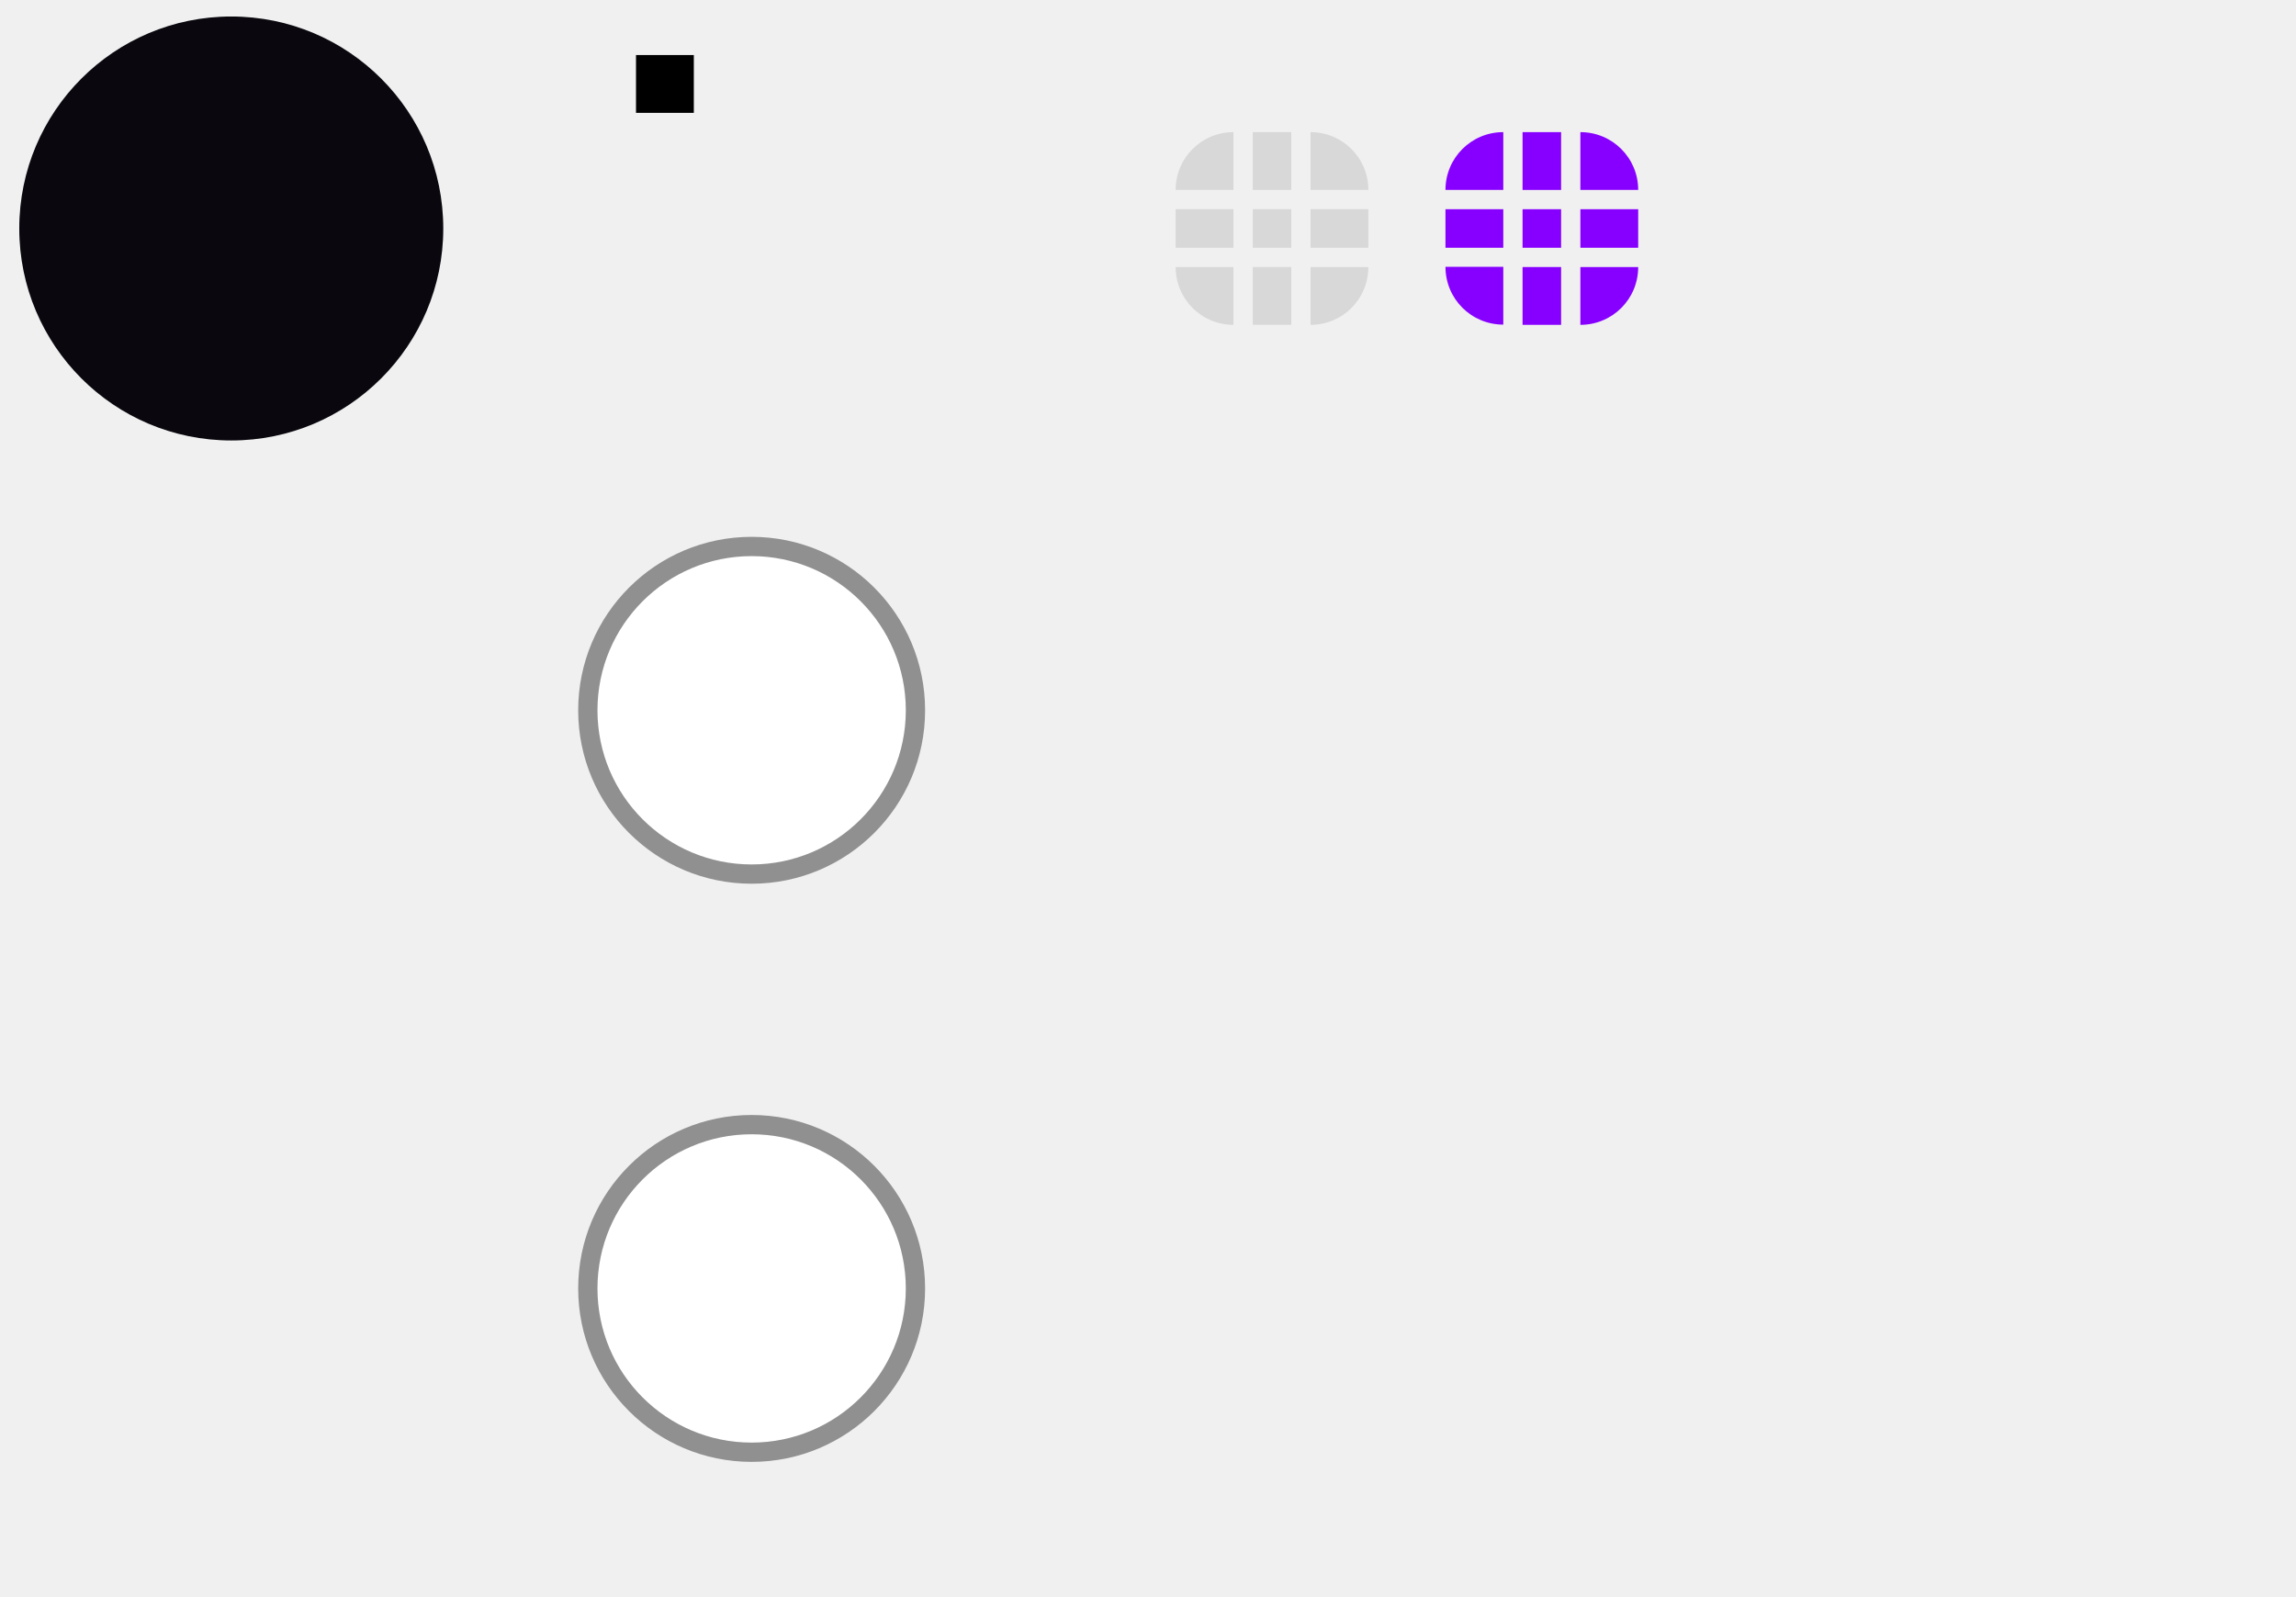
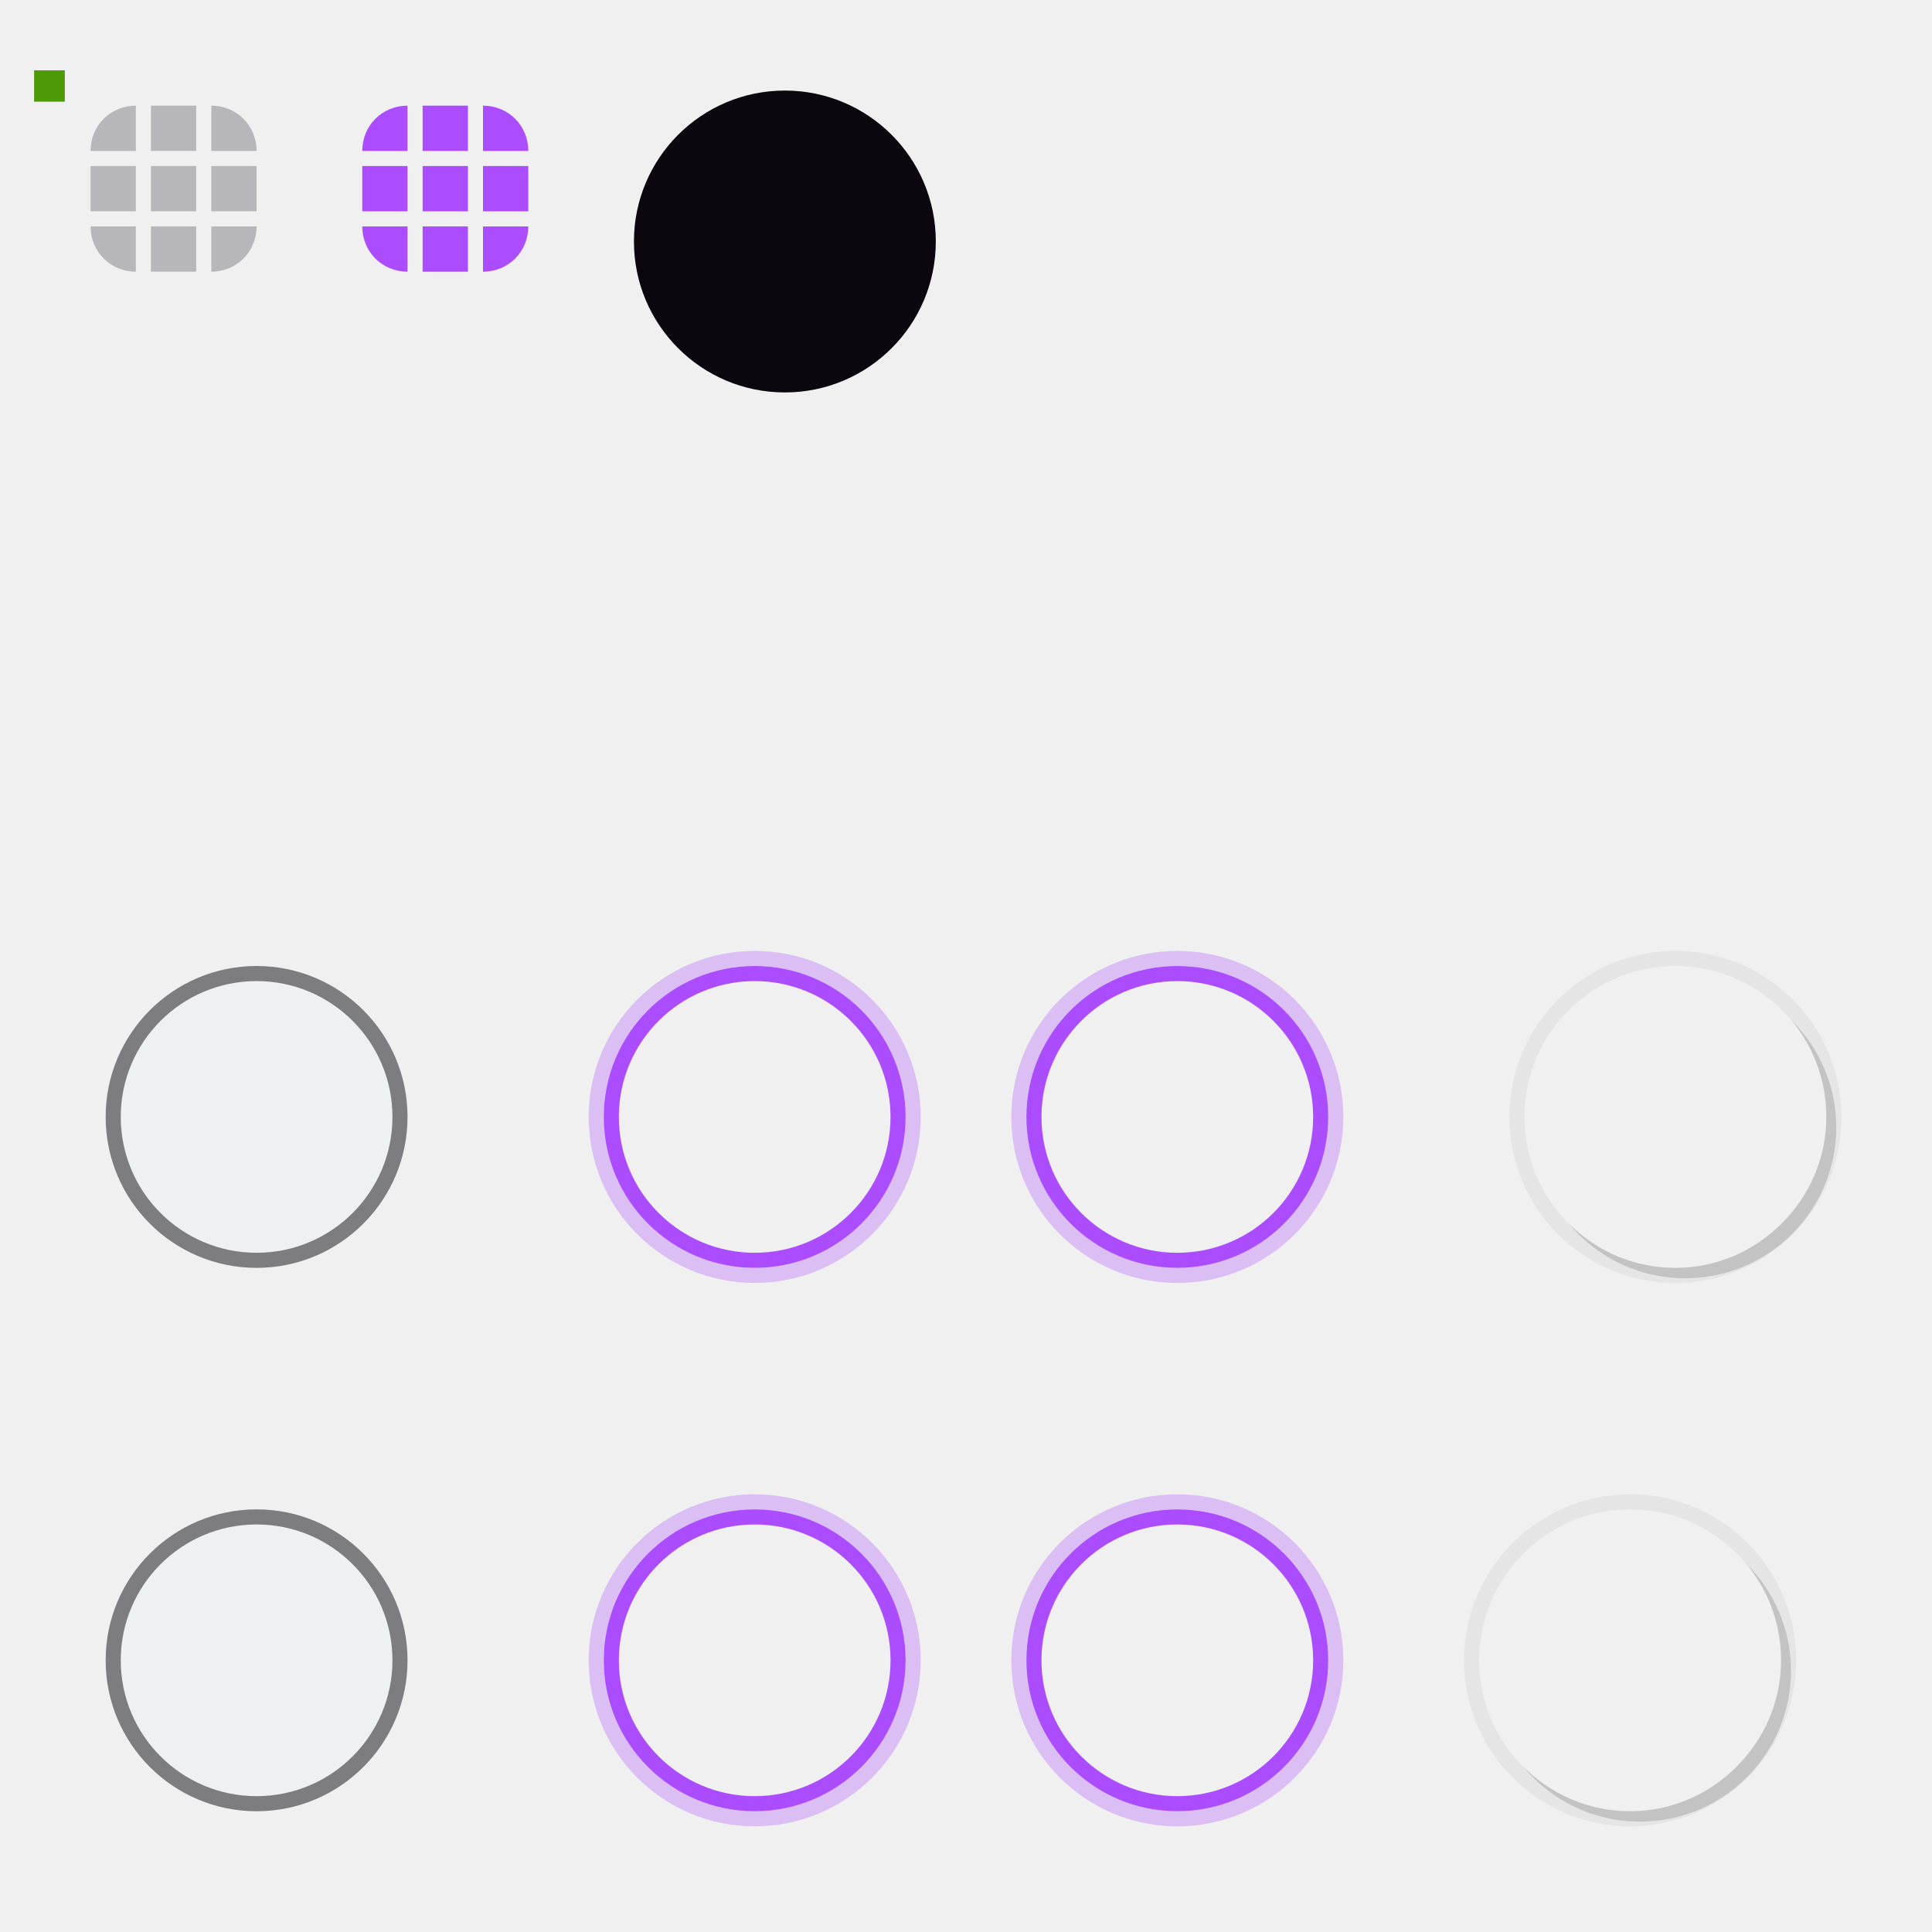
- <svg xmlns="http://www.w3.org/2000/svg" xmlns:xlink="http://www.w3.org/1999/xlink" width="119.131" height="82.856" id="svg3025" version="1.1">
-   <defs id="defs3027">
-     <linearGradient id="linearGradient4207">
-       <stop id="stop4209" offset="0" style="stop-color:#f5f5f5;stop-opacity:1;" />
-       <stop id="stop4211" offset="1" style="stop-color:#e1e1e1;stop-opacity:1" />
-     </linearGradient>
-     <linearGradient id="linearGradient4185">
-       <stop style="stop-color:#3e4348;stop-opacity:1" offset="0" id="stop4187" />
-       <stop style="stop-color:#292f34;stop-opacity:1" offset="1" id="stop4189" />
-     </linearGradient>
-     <linearGradient id="linearGradient4182">
-       <stop id="stop4184" offset="0" style="stop-color:#788080;stop-opacity:1" />
-       <stop id="stop4186" offset="1" style="stop-color:#566060;stop-opacity:1" />
-     </linearGradient>
-     <linearGradient id="linearGradient4428">
-       <stop style="stop-color:#f5f5f5;stop-opacity:1;" offset="0" id="stop4430" />
-       <stop style="stop-color:#dedede;stop-opacity:1;" offset="1" id="stop4432" />
-     </linearGradient>
-     <linearGradient xlink:href="#linearGradient4428" id="linearGradient4434" x1="12" y1="3.111" x2="12" y2="22" gradientUnits="userSpaceOnUse" />
+ <svg xmlns="http://www.w3.org/2000/svg" width="128" height="128" id="svg2" version="1.0">
+   <defs id="defs4">
+     <style id="current-color-scheme" type="text/css">
+       .ColorScheme-Text {
+         color:#0a080e;
+         stop-color:#0a080e;
+       }
+       .ColorScheme-Background {
+         color:#eff0f1;
+         stop-color:#eff0f1;
+       }
+       .ColorScheme-Highlight {
+         color:#3daee9;
+         stop-color:#3daee9;
+       }
+       .ColorScheme-ViewText {
+         color:#0a080e;
+         stop-color:#0a080e;
+       }
+       .ColorScheme-ViewBackground {
+         color:#fcfcfc;
+         stop-color:#fcfcfc;
+       }
+       .ColorScheme-ViewHover {
+         color:#93cee9;
+         stop-color:#93cee9;
+       }
+       .ColorScheme-ViewFocus{
+         color:#3daee9;
+         stop-color:#3daee9;
+       }
+       .ColorScheme-ButtonText {
+         color:#0a080e;
+         stop-color:#0a080e;
+       }
+       .ColorScheme-ButtonBackground {
+         color:#eff0f1;
+         stop-color:#eff0f1;
+       }
+       .ColorScheme-ButtonHover {
+         color:#93cee9;
+         stop-color:#93cee9;
+       }
+       .ColorScheme-ButtonFocus{
+         color:#3daee9;
+         stop-color:#3daee9;
+       }
+       </style>
  </defs>
-   <g id="layer1" transform="translate(31,-1035.506)">
-     <path style="opacity:0.1;fill:#000000;fill-opacity:1;stroke:none;stroke-width:0.667" d="m 34,1046.362 h 2 v 2 h -2 z" id="groove-center" />
-     <path style="opacity:0.1;fill:#000000;fill-opacity:1;stroke:none;stroke-width:0.816" d="m 36,1042.362 h -2 v 3 h 2 z" id="groove-top" />
-     <path style="opacity:0.1;fill:#000000;fill-opacity:1;stroke:none" d="m 40,1045.362 c 0,-1.662 -1.338,-3 -3,-3 v 3 z" id="groove-topright" />
-     <path style="opacity:0.1;fill:#000000;fill-opacity:1;stroke:none;stroke-width:0.816" d="m 40,1048.362 v -2 h -3 v 2 z" id="groove-right" />
-     <path style="opacity:0.1;fill:#000000;fill-opacity:1;stroke:none" d="m 37,1052.362 c 1.662,0 3,-1.338 3,-3 h -3 z" id="groove-bottomright" />
-     <path style="opacity:0.1;fill:#000000;fill-opacity:1;stroke:none;stroke-width:0.816" d="m 34,1052.362 h 2 v -3 h -2 z" id="groove-bottom" />
-     <path style="opacity:0.1;fill:#000000;fill-opacity:1;stroke:none" d="m 30,1049.362 c 0,1.662 1.338,3 3,3 v -3 z" id="groove-bottomleft" />
-     <path style="opacity:0.1;fill:#000000;fill-opacity:1;stroke:none;stroke-width:0.816" d="m 30,1046.362 v 2 h 3 v -2 z" id="groove-left" />
-     <path style="opacity:0.1;fill:#000000;fill-opacity:1;stroke:none" d="m 33,1042.362 c -1.662,0 -3,1.338 -3,3 h 3 z" id="groove-topleft" />
-     <path id="groove-highlight-center" d="m 48,1046.362 h 2 v 2 h -2 z" style="fill:#8700ff;fill-opacity:1;stroke:none;stroke-width:0.667" />
-     <path id="groove-highlight-top" d="m 50,1042.362 h -2 v 3 h 2 z" style="fill:#8700ff;fill-opacity:1;stroke:none;stroke-width:0.816" />
-     <path id="groove-highlight-topright" d="m 54,1045.362 c 0,-1.662 -1.338,-3 -3,-3 v 3 z" style="fill:#8700ff;fill-opacity:1;stroke:none" />
-     <path id="groove-highlight-right" d="m 54,1048.362 v -2 h -3 v 2 z" style="fill:#8700ff;fill-opacity:1;stroke:none;stroke-width:0.816" />
-     <path id="groove-highlight-bottomright" d="m 51,1052.362 c 1.662,0 3,-1.338 3,-3 h -3 z" style="fill:#8700ff;fill-opacity:1;stroke:none" />
-     <path id="groove-highlight-bottom" d="m 48,1052.362 h 2 v -3 h -2 z" style="fill:#8700ff;fill-opacity:1;stroke:none;stroke-width:0.816" />
-     <path style="fill:#8700ff;fill-opacity:1;stroke:none" d="m 75,13.844 c 0,1.662 1.338,3 3,3 v -3 z" transform="translate(-31,1035.506)" id="groove-highlight-bottomleft" />
-     <path id="groove-highlight-left" d="m 44,1046.362 v 2 h 3 v -2 z" style="fill:#8700ff;fill-opacity:1;stroke:none;stroke-width:0.816" />
-     <path id="groove-highlight-topleft" d="m 47,1042.362 c -1.662,0 -3,1.338 -3,3 h 3 z" style="fill:#8700ff;fill-opacity:1;stroke:none" />
-     <g transform="translate(-31,32.00005)" id="g3409">
-       <ellipse style="fill:#3498db;fill-opacity:0;stroke:none" id="path4489" transform="matrix(1.222222,0,0,1.294118,-2.666666,1025.48)" cx="12" cy="11.5" rx="9" ry="8.5" />
-       <rect style="fill:#3498db;fill-opacity:0;stroke:none" id="rect4491" width="24" height="24" x="0" y="1028.362" ry="1.994" />
+   <g id="layer1">
+     <path class="ColorScheme-Text" style="opacity:0.3;fill:#313441" d="m 10,7 0,3 3,0 0,-3 -3,0 z" id="groove-top" />
+     <path class="ColorScheme-Text" style="opacity:0.3;fill:#313441" d="M 9,7 C 7.318,7 6,8.318 6,10 l 3,0 z" id="groove-topleft" />
+     <rect ry="2.077" rx="0" y="4.659" x="2.26" height="2.077" width="2.033" id="hint-tile-center" style="fill:#4e9a06;fill-opacity:1;fill-rule:nonzero;stroke:none" />
+     <path class="ColorScheme-Text" id="groove-topright" d="M 17,10 C 17,8.318 15.682,7 14,7 l 0,3 z" style="opacity:0.3;fill:#313441" />
+     <path class="ColorScheme-Text" id="groove-bottom" d="m 10,18 0,-3 3,0 0,3 -3,0 z" style="opacity:0.3;fill:#313441" />
+     <path class="ColorScheme-Text" id="groove-bottomleft" d="M 9,18 C 7.318,18 6,16.682 6,15 l 3,0 z" style="opacity:0.3;fill:#313441" />
+     <path class="ColorScheme-Text" style="opacity:0.3;fill:#313441" d="m 17,15 c 0,1.682 -1.318,3 -3,3 l 0,-3 z" id="groove-bottomright" />
+     <path class="ColorScheme-Text" id="groove-center" d="m 10,11 0,3 3,0 0,-3 -3,0 z" style="opacity:0.3;fill:#313441" />
+     <path class="ColorScheme-Text" style="opacity:0.3;fill:#313441" d="m 6,11 0,3 3,0 0,-3 -3,0 z" id="groove-left" />
+     <path class="ColorScheme-Text" style="opacity:0.3;fill:#313441" d="m 14,11 0,3 3,0 0,-3 -3,0 z" id="groove-right" />
+     <path id="groove-highlight-top" d="m 28,7 0,3 3,0 0,-3 -3,0 z" style="fill:#ab4dff;fill-opacity:1" class="ColorScheme-ButtonHover" />
+     <path id="groove-highlight-topleft" d="m 27,7 c -1.682,0 -3,1.318 -3,3 l 3,0 z" style="fill:#ab4dff;fill-opacity:1" class="ColorScheme-ButtonHover" />
+     <path style="fill:#ab4dff;fill-opacity:1" d="M 35,10 C 35,8.318 33.682,7 32,7 l 0,3 z" id="groove-highlight-topright" class="ColorScheme-ButtonHover" />
+     <path style="fill:#ab4dff;fill-opacity:1" d="m 28,18 0,-3 3,0 0,3 -3,0 z" id="groove-highlight-bottom" class="ColorScheme-ButtonHover" />
+     <path style="fill:#ab4dff;fill-opacity:1" d="m 27,18 c -1.682,0 -3,-1.318 -3,-3 l 3,0 z" id="groove-highlight-bottomleft" class="ColorScheme-ButtonHover" />
+     <path id="groove-highlight-bottomright" d="m 35,15 c 0,1.682 -1.318,3 -3,3 l 0,-3 z" style="fill:#ab4dff;fill-opacity:1" class="ColorScheme-ButtonHover" />
+     <path style="fill:#ab4dff;fill-opacity:1" d="m 28,11 0,3 3,0 0,-3 -3,0 z" id="groove-highlight-center" class="ColorScheme-ButtonHover" />
+     <path id="groove-highlight-left" d="m 24,11 0,3 3,0 0,-3 -3,0 z" style="fill:#ab4dff;fill-opacity:1" class="ColorScheme-ButtonHover" />
+     <path id="groove-highlight-right" d="m 32,11 0,3 3,0 0,-3 -3,0 z" style="fill:#ab4dff;fill-opacity:1" class="ColorScheme-ButtonHover" />
+     <g id="horizontal-slider-hover" transform="translate(24,2)">
+       <rect y="96" x="14" height="24" width="24" id="rect3075" style="opacity:0.001;fill:#000000;fill-opacity:0.004;stroke:none" />
+       <path class="ColorScheme-ButtonHover" style="fill:#ab4dff" d="m 26,98 c -5.523,0 -10,4.477 -10,10 0,5.523 4.477,10 10,10 5.523,0 10,-4.477 10,-10 0,-5.523 -4.477,-10 -10,-10 z m 0,1 c 4.971,0 9,4.029 9,9 0,4.971 -4.029,9 -9,9 -4.971,0 -9,-4.029 -9,-9 0,-4.971 4.029,-9 9,-9 z" id="path3077" />
+       <path class="ColorScheme-ButtonHover" id="path3088" d="m 26,97 c -6.075,0 -11,4.925 -11,11 0,6.075 4.925,11 11,11 6.075,0 11,-4.925 11,-11 0,-6.075 -4.925,-11 -11,-11 z m 0,1 c 5.523,0 10,4.477 10,10 0,5.523 -4.477,10 -10,10 -5.523,0 -10,-4.477 -10,-10 0,-5.523 4.477,-10 10,-10 z" style="opacity:0.3;fill:#ab4dff" />
    </g>
-     <g id="g4247" transform="translate(-31,66.00005)">
-       <ellipse transform="matrix(1.222222,0,0,1.294118,-2.666666,1025.48)" id="path4495" style="fill:#3498db;fill-opacity:0;stroke:none" cx="12" cy="11.5" rx="9" ry="8.5" />
-       <rect ry="1.994" y="1028.362" x="0" height="24" width="24" id="rect4497" style="fill:#3498db;fill-opacity:0;stroke:none" />
+     <g id="horizontal-slider-focus" transform="translate(52,2)">
+       <rect style="opacity:0.001;fill:#000000;fill-opacity:0.004;stroke:none" id="rect3104" width="24" height="24" x="14" y="96" />
+       <path id="path3106" d="m 26,98 c -5.523,0 -10,4.477 -10,10 0,5.523 4.477,10 10,10 5.523,0 10,-4.477 10,-10 0,-5.523 -4.477,-10 -10,-10 z m 0,1 c 4.971,0 9,4.029 9,9 0,4.971 -4.029,9 -9,9 -4.971,0 -9,-4.029 -9,-9 0,-4.971 4.029,-9 9,-9 z" style="fill:#ab4dff" class="ColorScheme-ButtonFocus" />
+       <path style="opacity:0.3;fill:#ab4dff" d="m 26,97 c -6.075,0 -11,4.925 -11,11 0,6.075 4.925,11 11,11 6.075,0 11,-4.925 11,-11 0,-6.075 -4.925,-11 -11,-11 z m 0,1 c 5.523,0 10,4.477 10,10 0,5.523 -4.477,10 -10,10 -5.523,0 -10,-4.477 -10,-10 0,-5.523 4.477,-10 10,-10 z" id="path3108" class="ColorScheme-ButtonFocus" />
    </g>
-     <rect ry="3" rx="0" y="1038.362" x="2" height="3" width="3" id="hint-tile-center" style="fill:#000000;fill-opacity:1;fill-rule:nonzero;stroke:none" />
-     <path style="fill:none;stroke:none" d="m 76.131,1035.506 c -6.627,0 -12,5.373 -12,12 0,6.627 5.373,12 12,12 6.627,0 12,-5.373 12,-12 0,-6.627 -5.373,-12 -12,-12 z m 0,2.4 c 5.302,0 9.6,4.298 9.6,9.6 0,5.302 -4.298,9.6 -9.6,9.6 -5.302,0 -9.6,-4.298 -9.6,-9.6 0,-5.302 4.298,-9.6 9.6,-9.6 z" id="horizontal-slider-shadow" />
-     <g id="horizontal-slider-handle" transform="translate(-4,-66)">
-       <g id="g4254">
-         <circle style="fill:#ffffff;fill-opacity:1;stroke:none" id="circle4239" cx="12" cy="1168.362" r="8" />
-         <path style="opacity:0.4;fill:#000000;fill-opacity:1;stroke:none" d="m 12,1159.362 a 9,9 0 0 0 -9,9 9,9 0 0 0 9,9 9,9 0 0 0 9,-9 9,9 0 0 0 -9,-9 z m 0,1 a 8,8 0 0 1 8,8 8,8 0 0 1 -8,8 8,8 0 0 1 -8,-8 8,8 0 0 1 8,-8 z" id="path4225" />
-       </g>
-       <rect y="1156.362" x="0" height="24" width="24" id="rect4259" style="opacity:1;fill:#ff0000;fill-opacity:0;stroke:none;stroke-width:0.5;stroke-miterlimit:4;stroke-dasharray:none;stroke-opacity:1" />
+     <g transform="matrix(1.2,0,0,1.2,-2.2,63.2)" id="horizontal-slider-handle">
+       <rect style="opacity:0.001;fill:#000000;fill-opacity:0.004;stroke:none" id="rect3785-4" width="24" height="24" x="14" y="42" transform="matrix(0.8333333,0,0,0.8333333,-5.666667,-6)" />
+       <path style="opacity:0.5;fill:currentColor" id="path3921-2" d="m 18,40 a 4,4 0 0 1 -4,4 4,4 0 0 1 -4,-4 4,4 0 0 1 4,-4 4,4 0 0 1 4,4 z" transform="matrix(2.083333,0,0,2.083333,-13.16667,-44.33333)" class="ColorScheme-ButtonText" />
+       <circle transform="matrix(1.875,0,0,1.875,-10.25,-36)" id="path3923-4" style="fill:currentColor" class="ColorScheme-ButtonBackground" cx="14" cy="40" r="4" />
    </g>
-     <g id="vertical-slider-handle" transform="translate(-4,-96)">
-       <g id="g4270">
-         <circle r="8" cy="1168.362" cx="12" id="circle4276" style="fill:#ffffff;fill-opacity:1;stroke:none" />
-         <path id="path4272" d="m 12,1159.362 a 9,9 0 0 0 -9,9 9,9 0 0 0 9,9 9,9 0 0 0 9,-9 9,9 0 0 0 -9,-9 z m 0,1 a 8,8 0 0 1 8,8 8,8 0 0 1 -8,8 8,8 0 0 1 -8,-8 8,8 0 0 1 8,-8 z" style="opacity:0.4;fill:#000000;fill-opacity:1;stroke:none" />
-       </g>
-       <rect style="opacity:1;fill:#ff0000;fill-opacity:0;stroke:none;stroke-width:0.5;stroke-miterlimit:4;stroke-dasharray:none;stroke-opacity:1" id="rect4278" width="24" height="24" x="0" y="1156.362" />
+     <g transform="translate(24,-34)" id="vertical-slider-hover">
+       <rect style="opacity:0.001;fill:#000000;fill-opacity:0.004;stroke:none" id="rect3900" width="24" height="24" x="14" y="96" />
+       <path id="path3902" d="m 26,98 c -5.523,0 -10,4.477 -10,10 0,5.523 4.477,10 10,10 5.523,0 10,-4.477 10,-10 0,-5.523 -4.477,-10 -10,-10 z m 0,1 c 4.971,0 9,4.029 9,9 0,4.971 -4.029,9 -9,9 -4.971,0 -9,-4.029 -9,-9 0,-4.971 4.029,-9 9,-9 z" style="fill:#ab4dff" class="ColorScheme-ButtonHover" />
+       <path style="opacity:0.3;fill:#ab4dff" d="m 26,97 c -6.075,0 -11,4.925 -11,11 0,6.075 4.925,11 11,11 6.075,0 11,-4.925 11,-11 0,-6.075 -4.925,-11 -11,-11 z m 0,1 c 5.523,0 10,4.477 10,10 0,5.523 -4.477,10 -10,10 -5.523,0 -10,-4.477 -10,-10 0,-5.523 4.477,-10 10,-10 z" id="path3904" class="ColorScheme-ButtonHover" />
    </g>
-     <circle id="hint-handle-size" cx="-19" cy="1047.362" r="11" style="fill:#0a080e;fill-opacity:1;stroke-width:1.467" />
+     <g transform="translate(52,-34)" id="vertical-slider-focus">
+       <rect y="96" x="14" height="24" width="24" id="rect3908" style="opacity:0.001;fill:#000000;fill-opacity:0.004;stroke:none" />
+       <path class="ColorScheme-ButtonFocus" style="fill:#ab4dff" d="m 26,98 c -5.523,0 -10,4.477 -10,10 0,5.523 4.477,10 10,10 5.523,0 10,-4.477 10,-10 0,-5.523 -4.477,-10 -10,-10 z m 0,1 c 4.971,0 9,4.029 9,9 0,4.971 -4.029,9 -9,9 -4.971,0 -9,-4.029 -9,-9 0,-4.971 4.029,-9 9,-9 z" id="path3910" />
+       <path class="ColorScheme-ButtonFocus" id="path3912" d="m 26,97 c -6.075,0 -11,4.925 -11,11 0,6.075 4.925,11 11,11 6.075,0 11,-4.925 11,-11 0,-6.075 -4.925,-11 -11,-11 z m 0,1 c 5.523,0 10,4.477 10,10 0,5.523 -4.477,10 -10,10 -5.523,0 -10,-4.477 -10,-10 0,-5.523 4.477,-10 10,-10 z" style="opacity:0.3;fill:#ab4dff" />
+     </g>
+     <g id="vertical-slider-handle" transform="matrix(1.2,0,0,1.2,-2.2,27.2)">
+       <rect transform="matrix(0.8333333,0,0,0.8333333,-5.666667,-6)" y="42" x="14" height="24" width="24" id="rect3922" style="opacity:0.001;fill:#000000;fill-opacity:0.004;stroke:none" />
+       <path class="ColorScheme-ButtonText" transform="matrix(2.083333,0,0,2.083333,-13.16667,-44.33333)" d="m 18,40 a 4,4 0 0 1 -4,4 4,4 0 0 1 -4,-4 4,4 0 0 1 4,-4 4,4 0 0 1 4,4 z" id="path3924" style="opacity:0.5;fill:currentColor" />
+       <circle class="ColorScheme-ButtonBackground" style="fill:currentColor" id="path3926" transform="matrix(1.875,0,0,1.875,-10.25,-36)" cx="14" cy="40" r="4" />
+     </g>
+     <g id="horizontal-slider-shadow">
+       <rect y="98" x="96" height="24" width="24" id="rect3114" style="opacity:0.001;fill:#000000;fill-opacity:0.004;stroke:none" />
+       <path id="path3118" d="m 108,99 c -6.075,0 -11,4.925 -11,11 0,6.075 4.925,11 11,11 6.075,0 11,-4.925 11,-11 0,-6.075 -4.925,-11 -11,-11 z m 0,1 c 5.523,0 10,4.477 10,10 0,5.523 -4.477,10 -10,10 -5.523,0 -10,-4.477 -10,-10 0,-5.523 4.477,-10 10,-10 z" style="opacity:0.05;color:#3daee9;fill:#000000;fill-opacity:1" />
+       <path id="path3037" d="M 115.719,103.625 C 117.145,105.354 118,107.584 118,110 c 0,2.77 -1.15,5.252 -2.969,7.062 C 113.223,118.863 110.753,120 108,120 c -2.761,0 -5.253,-1.128 -7.062,-2.938 1.834,2.222 4.612,3.625 7.719,3.625 5.523,0 10,-4.477 10,-10 0,-2.761 -1.128,-5.253 -2.938,-7.062 z" style="opacity:0.15;color:#3daee9;fill:#000000;fill-opacity:1" />
+     </g>
+     <g id="vertical-slider-shadow" transform="translate(3,-36)">
+       <rect style="opacity:0.001;fill:#000000;fill-opacity:0.004;stroke:none" id="rect3824" width="24" height="24" x="96" y="98" />
+       <path style="opacity:0.05;color:#3daee9;fill:#000000;fill-opacity:1" d="m 108,99 c -6.075,0 -11,4.925 -11,11 0,6.075 4.925,11 11,11 6.075,0 11,-4.925 11,-11 0,-6.075 -4.925,-11 -11,-11 z m 0,1 c 5.523,0 10,4.477 10,10 0,5.523 -4.477,10 -10,10 -5.523,0 -10,-4.477 -10,-10 0,-5.523 4.477,-10 10,-10 z" id="path3826" />
+       <path style="opacity:0.15;color:#3daee9;fill:#000000;fill-opacity:1" d="M 115.719,103.625 C 117.145,105.354 118,107.584 118,110 c 0,2.77 -1.15,5.252 -2.969,7.062 C 113.223,118.863 110.753,120 108,120 c -2.761,0 -5.253,-1.128 -7.062,-2.938 1.834,2.222 4.612,3.625 7.719,3.625 5.523,0 10,-4.477 10,-10 0,-2.761 -1.128,-5.253 -2.938,-7.062 z" id="path3828" />
+     </g>
+     <circle style="fill:#0a080e;fill-opacity:1;stroke:none;stroke-opacity:1" id="hint-handle-size" cx="52" cy="16" r="10" />
  </g>
</svg>
